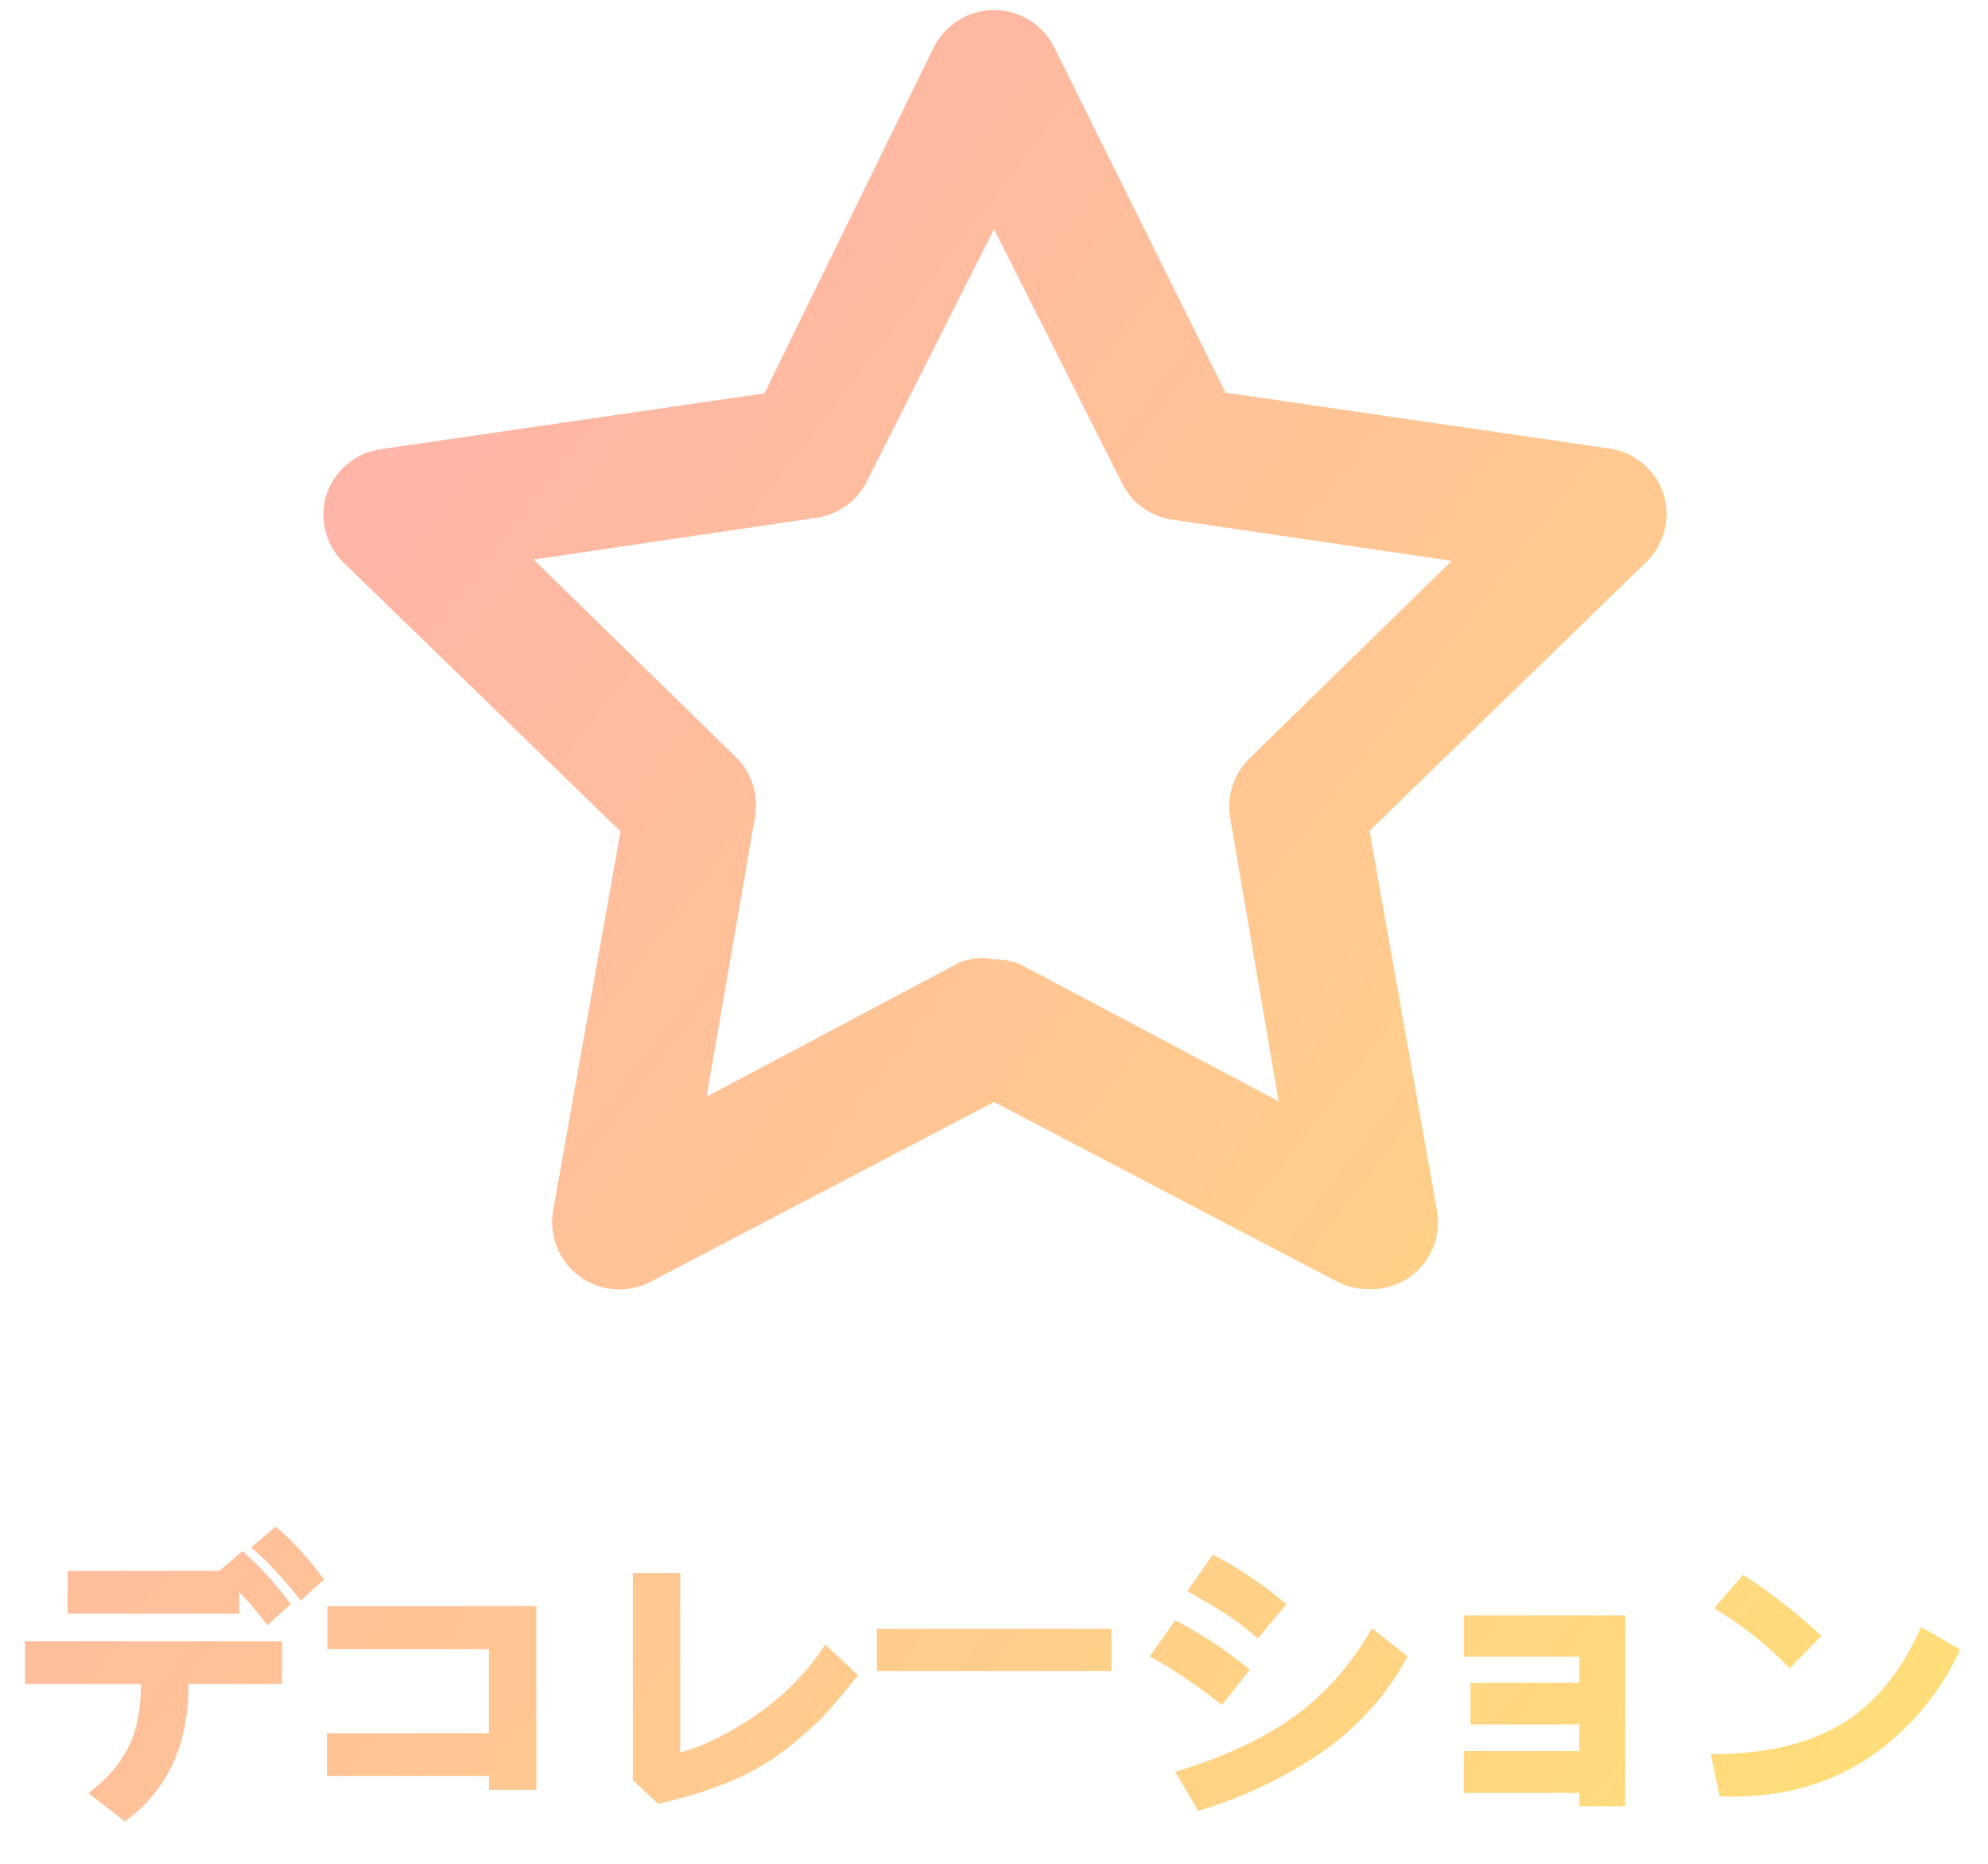
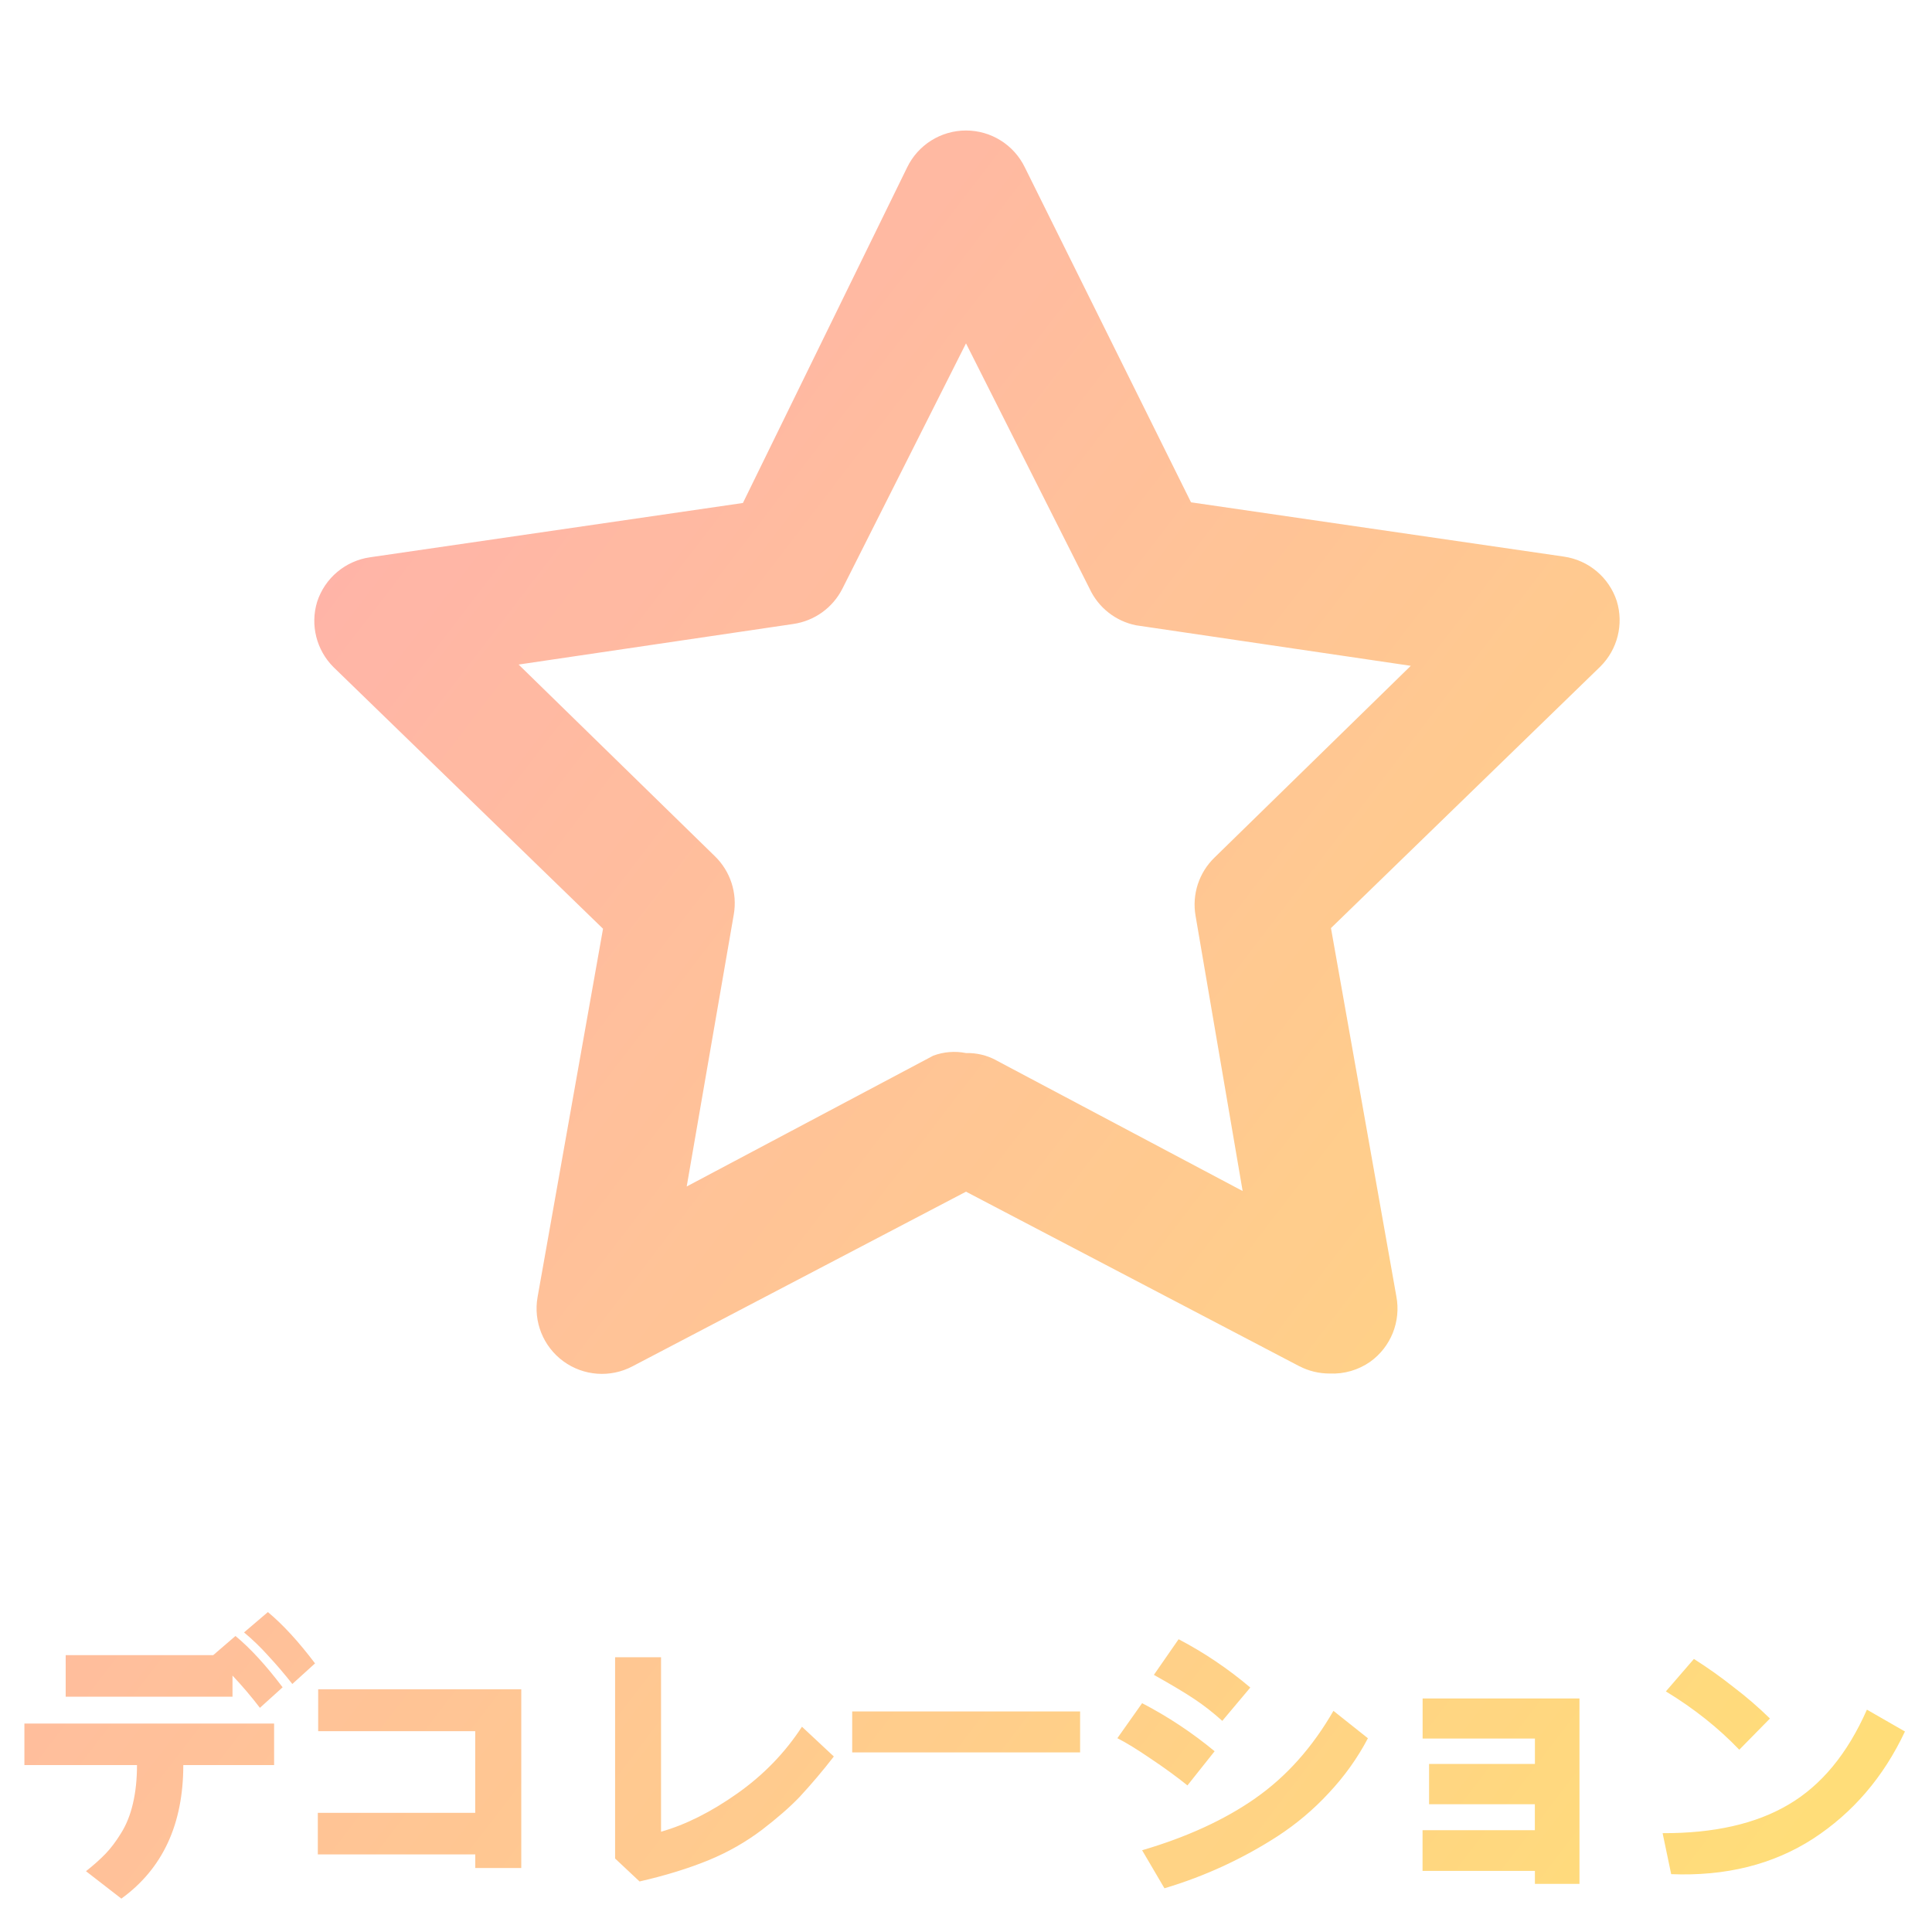
- <svg xmlns="http://www.w3.org/2000/svg" width="32" height="30" fill="none">
-   <mask id="a" maskUnits="userSpaceOnUse" x="0" y="0" width="32" height="30">
-     <path fill-rule="evenodd" clip-rule="evenodd" d="M21.525 20.63c.154.08.325.12.498.12.24.011.476-.058.672-.195a1.084 1.084 0 00.433-1.083l-1.083-6.1 4.463-4.333a1.083 1.083 0 00.271-1.083 1.083 1.083 0 00-.877-.737l-6.175-.899L16.975.773a1.083 1.083 0 00-1.95 0l-2.72 5.558-6.174.899a1.083 1.083 0 00-.878.737 1.083 1.083 0 00.271 1.083l4.464 4.333-1.084 6.1a1.083 1.083 0 001.571 1.148L16 17.738l5.525 2.893zm-5.027-5.07a.997.997 0 00-.498-.118.997.997 0 00-.542.043l-4.084 2.167.78-4.507a1.085 1.085 0 00-.314-.964L8.59 9.007l4.55-.672a1.084 1.084 0 00.813-.585L16 3.687l2.047 4.063a1.083 1.083 0 00.77.607l4.55.671-3.25 3.175a1.083 1.083 0 00-.315.964l.78 4.56-4.084-2.166zM1.088 25.974v-.689h2.444l.368-.317c.244.202.505.485.781.85l-.376.341a6.804 6.804 0 00-.454-.535v.35H1.087zm-.684 1.133v-.689H4.54v.688H3.036c0 .98-.342 1.718-1.026 2.212l-.586-.454c.127-.1.235-.197.323-.288.088-.091.174-.205.258-.342.088-.14.153-.302.196-.488.045-.189.068-.402.068-.64H.404zm3.638-2.198l.395-.337c.244.202.505.485.781.85l-.376.342a7.453 7.453 0 00-.4-.47 3.8 3.8 0 00-.4-.385zm1.222 3.677v-.689h2.607v-1.352H5.27v-.693h3.364v2.959h-.762v-.225H5.264zm4.924-3.267v3.335l.405.381c.436-.1.82-.22 1.152-.356.332-.14.624-.306.874-.498.254-.196.463-.378.625-.547a9.95 9.95 0 00.567-.67l-.528-.492c-.28.43-.636.797-1.069 1.103-.433.306-.854.518-1.265.635v-2.89h-.761zm3.927 1.577v-.678h3.775v.678h-3.775zm5.407-1.875l-.41.591c.296.166.52.3.669.4.153.102.308.222.464.362l.464-.552a6.478 6.478 0 00-1.187-.8zm-.605 1.06l-.41.581a5.1 5.1 0 01.551.337c.225.15.428.298.61.444l.45-.566a6.8 6.8 0 00-1.201-.796zm1.88 1.572c-.511.358-1.138.646-1.88.865l.37.63a7.274 7.274 0 001.876-.865 4.48 4.48 0 00.845-.713 4.1 4.1 0 00.649-.908l-.571-.454c-.349.605-.778 1.087-1.29 1.445zm2.765 1.206v-.673h1.86v-.43H23.67v-.67h1.753v-.419h-1.86v-.664h2.598v3.071h-.738v-.215h-1.86zm4.494-3.51l-.464.537c.466.283.87.605 1.216.967l.508-.518a6.345 6.345 0 00-.6-.518 7.611 7.611 0 00-.66-.468zm1.567 2.412c-.54.319-1.235.477-2.085.473l.142.68c.905.035 1.688-.16 2.349-.587a4.203 4.203 0 001.523-1.777l-.63-.361c-.322.729-.755 1.253-1.299 1.572z" fill="#FFB973" />
+ <svg xmlns="http://www.w3.org/2000/svg" width="32" height="32" fill="none">
+   <mask id="a" maskUnits="userSpaceOnUse" x="0" y="2" width="32" height="30">
+     <path fill-rule="evenodd" clip-rule="evenodd" d="M21.525 22.63c.154.08.325.12.498.12.24.011.476-.058.672-.195a1.084 1.084 0 00.433-1.083l-1.083-6.1 4.463-4.333a1.083 1.083 0 00.271-1.083 1.083 1.083 0 00-.877-.737l-6.175-.899-2.752-5.547a1.083 1.083 0 00-1.95 0l-2.72 5.558-6.174.899a1.083 1.083 0 00-.878.737 1.083 1.083 0 00.271 1.083l4.464 4.333-1.084 6.1a1.083 1.083 0 001.571 1.148L16 19.738l5.525 2.893zm-5.027-5.07a.997.997 0 00-.498-.118.997.997 0 00-.542.043l-4.084 2.167.78-4.507a1.085 1.085 0 00-.314-.964l-3.25-3.174 4.55-.672a1.085 1.085 0 00.813-.585L16 5.687l2.047 4.063a1.083 1.083 0 00.77.607l4.55.671-3.25 3.175a1.083 1.083 0 00-.315.964l.78 4.56-4.084-2.166zM1.088 28.102v-.688h2.444l.368-.317c.244.201.505.485.781.85l-.376.34a6.804 6.804 0 00-.454-.534v.35H1.087zm-.684 1.133v-.688H4.54v.688H3.036c0 .98-.342 1.717-1.026 2.212l-.586-.454c.127-.1.235-.197.323-.288.088-.091.174-.205.258-.342.088-.14.153-.303.196-.488.045-.189.068-.402.068-.64H.404zm3.638-2.197l.395-.337c.244.202.505.485.781.85l-.376.341a7.425 7.425 0 00-.4-.468 3.802 3.802 0 00-.4-.386zm1.222 3.677v-.689h2.607v-1.352H5.27v-.694h3.364v2.96h-.762v-.225H5.264zm4.924-3.267v3.335l.405.38c.436-.1.82-.219 1.152-.356a3.95 3.95 0 00.874-.498c.254-.195.463-.377.625-.546a9.95 9.95 0 00.567-.67l-.528-.493c-.28.43-.636.798-1.069 1.104-.433.306-.854.518-1.265.635v-2.89h-.761zm3.927 1.577v-.678h3.775v.678h-3.775zm5.407-1.875l-.41.591c.296.166.52.3.669.4.153.101.308.222.464.362l.464-.552a6.478 6.478 0 00-1.187-.8zm-.605 1.06l-.41.58c.143.072.327.185.551.338.225.15.428.298.61.444l.45-.566a6.8 6.8 0 00-1.201-.796zm1.88 1.572c-.511.358-1.138.646-1.88.864l.37.63a7.274 7.274 0 001.876-.864 4.48 4.48 0 00.845-.713c.26-.277.477-.58.649-.908l-.571-.454c-.349.605-.778 1.087-1.29 1.445zm2.765 1.206v-.674h1.86v-.43H23.67v-.668h1.753v-.42h-1.86v-.664h2.598v3.071h-.738v-.215h-1.86zm4.494-3.51l-.464.537c.466.283.87.605 1.216.966l.508-.517a6.345 6.345 0 00-.6-.518 7.611 7.611 0 00-.66-.469zm1.567 2.412c-.54.319-1.235.476-2.085.473l.142.679c.905.036 1.688-.16 2.349-.586.66-.43 1.168-1.022 1.523-1.777l-.63-.362c-.322.73-.755 1.254-1.299 1.573z" fill="#FFB973" />
  </mask>
  <g mask="url(#a)">
-     <path fill="url(#paint0_linear)" d="M0-2h32v32H0z" />
+     <path fill="url(#paint0_linear)" d="M0 0h32v32H0z" />
  </g>
  <defs>
-     <linearGradient id="paint0_linear" x1="0" y1="-2" x2="35.593" y2="25.318" gradientUnits="userSpaceOnUse">
+     <linearGradient id="paint0_linear" x1="0" y1="0" x2="35.593" y2="27.318" gradientUnits="userSpaceOnUse">
      <stop stop-color="#FF8CA0" />
      <stop offset="1" stop-color="#FFD74B" />
    </linearGradient>
  </defs>
</svg>
